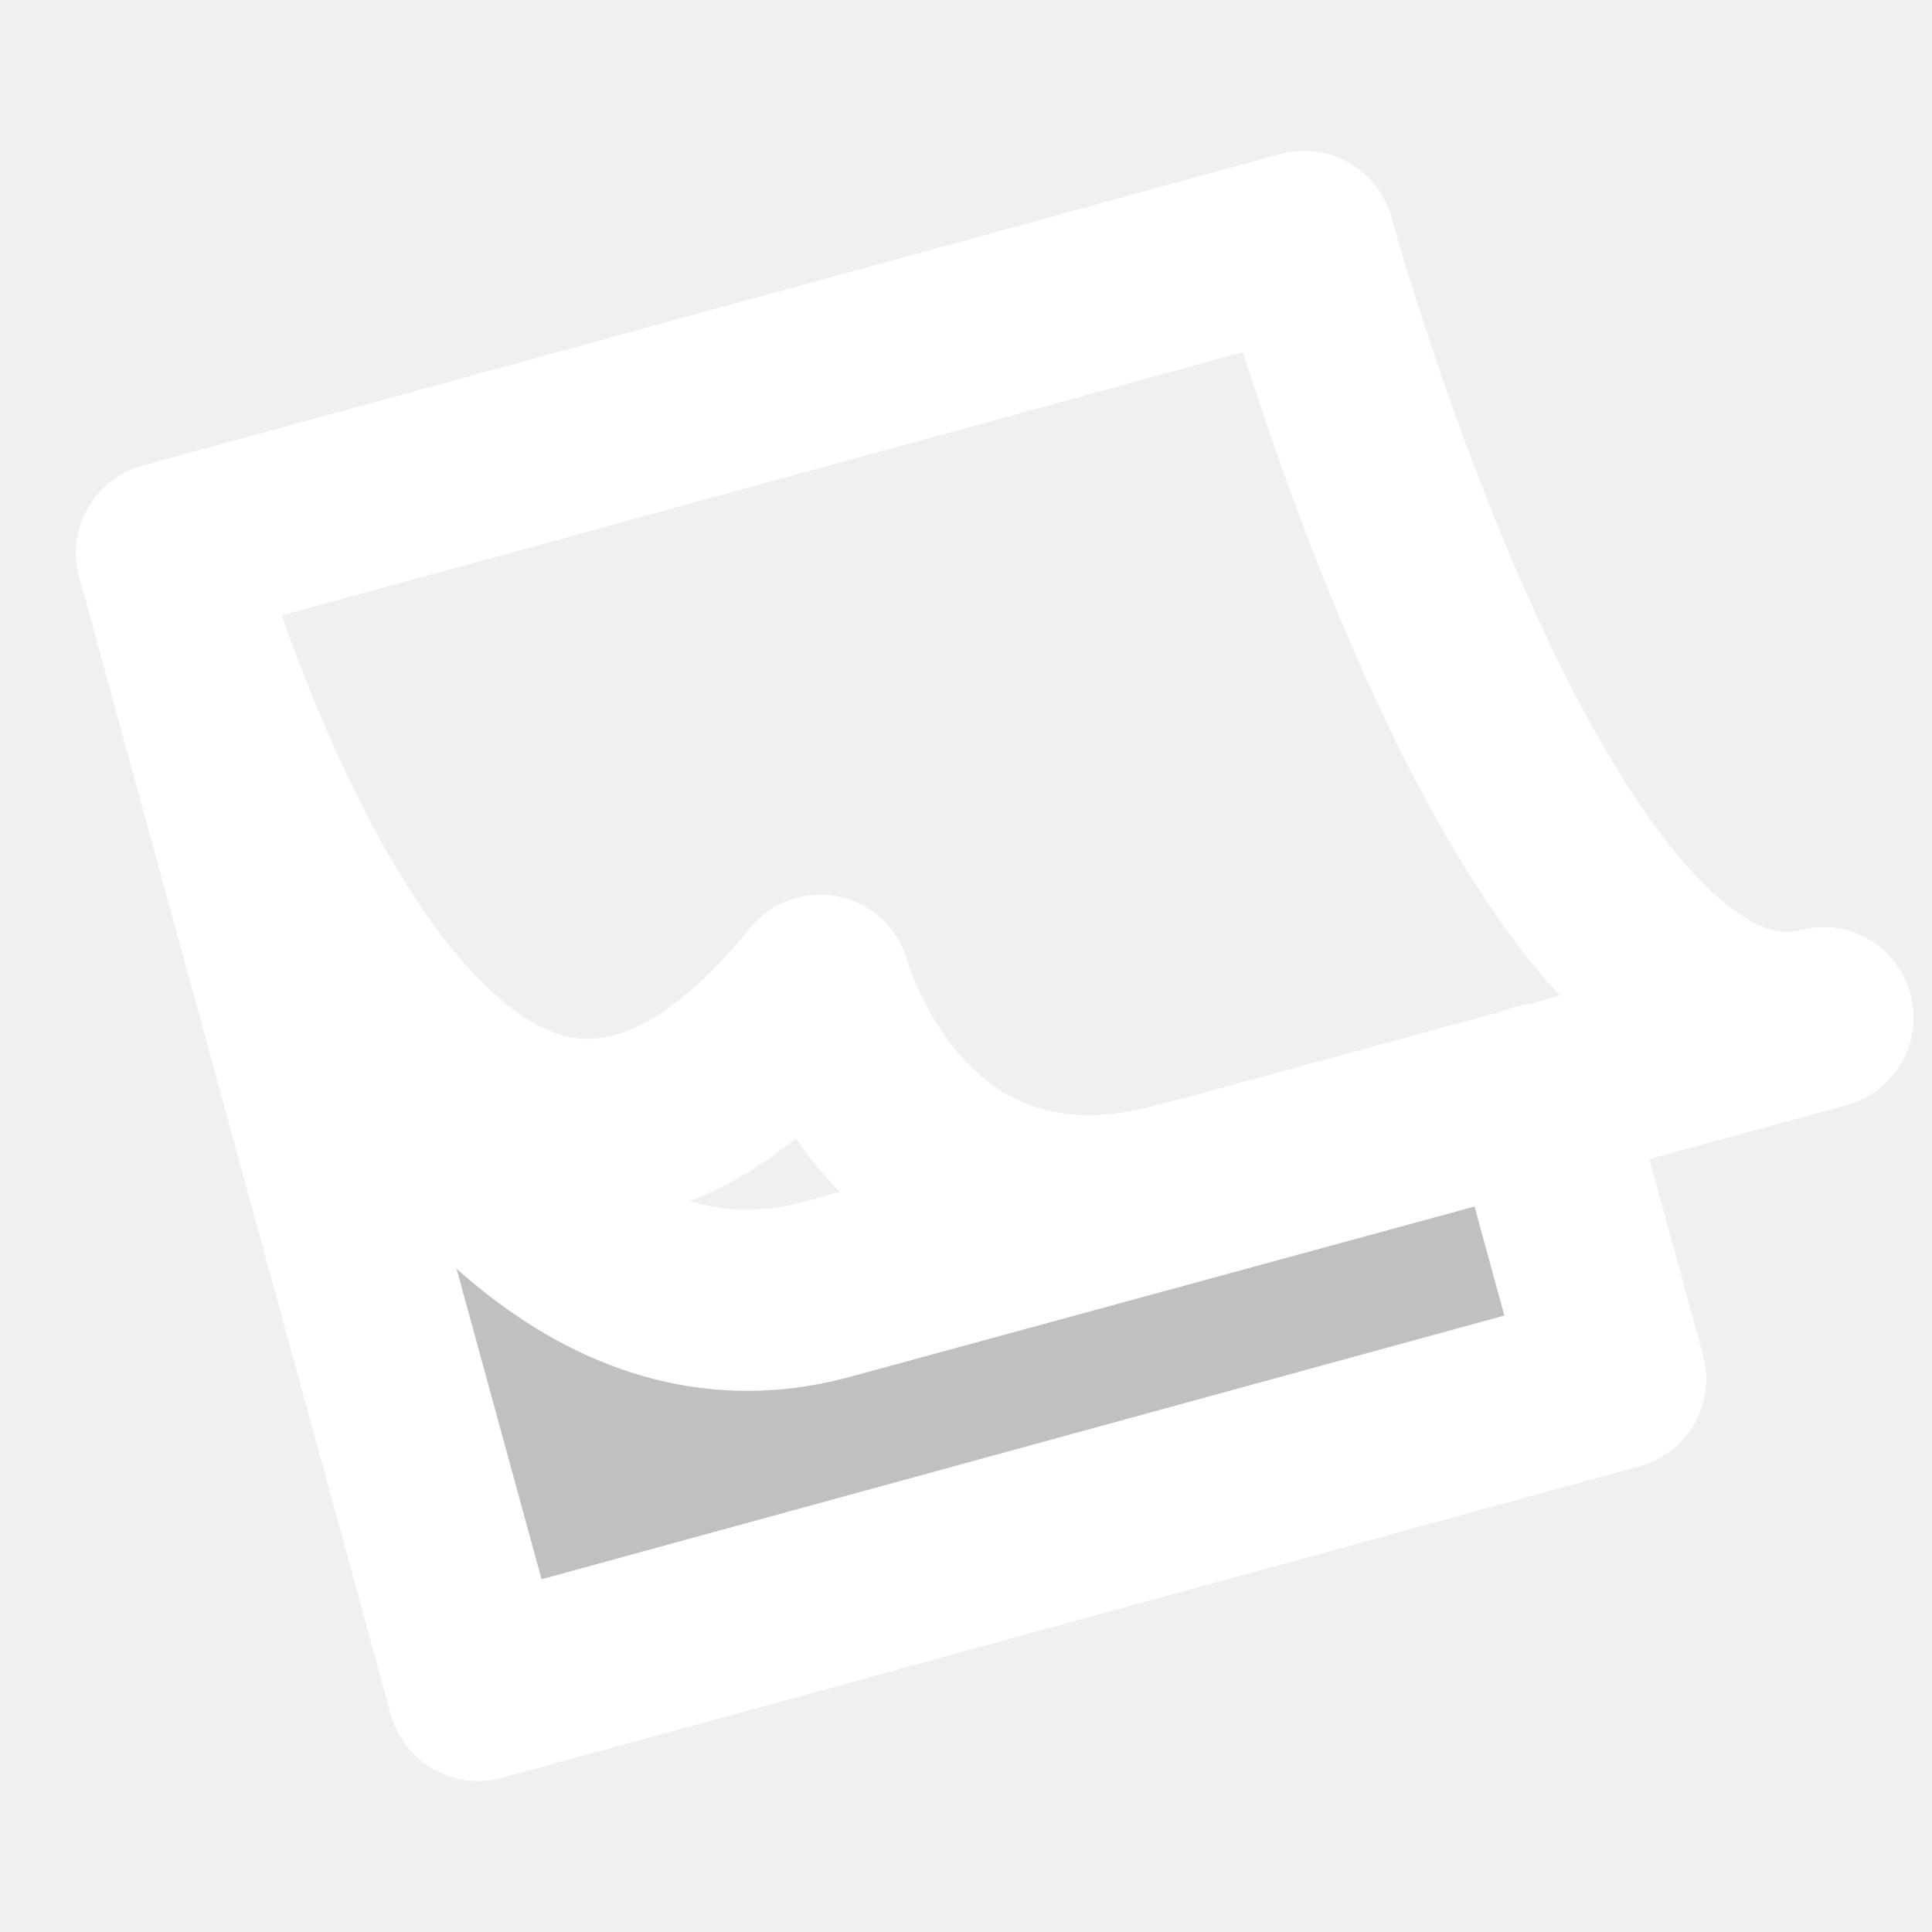
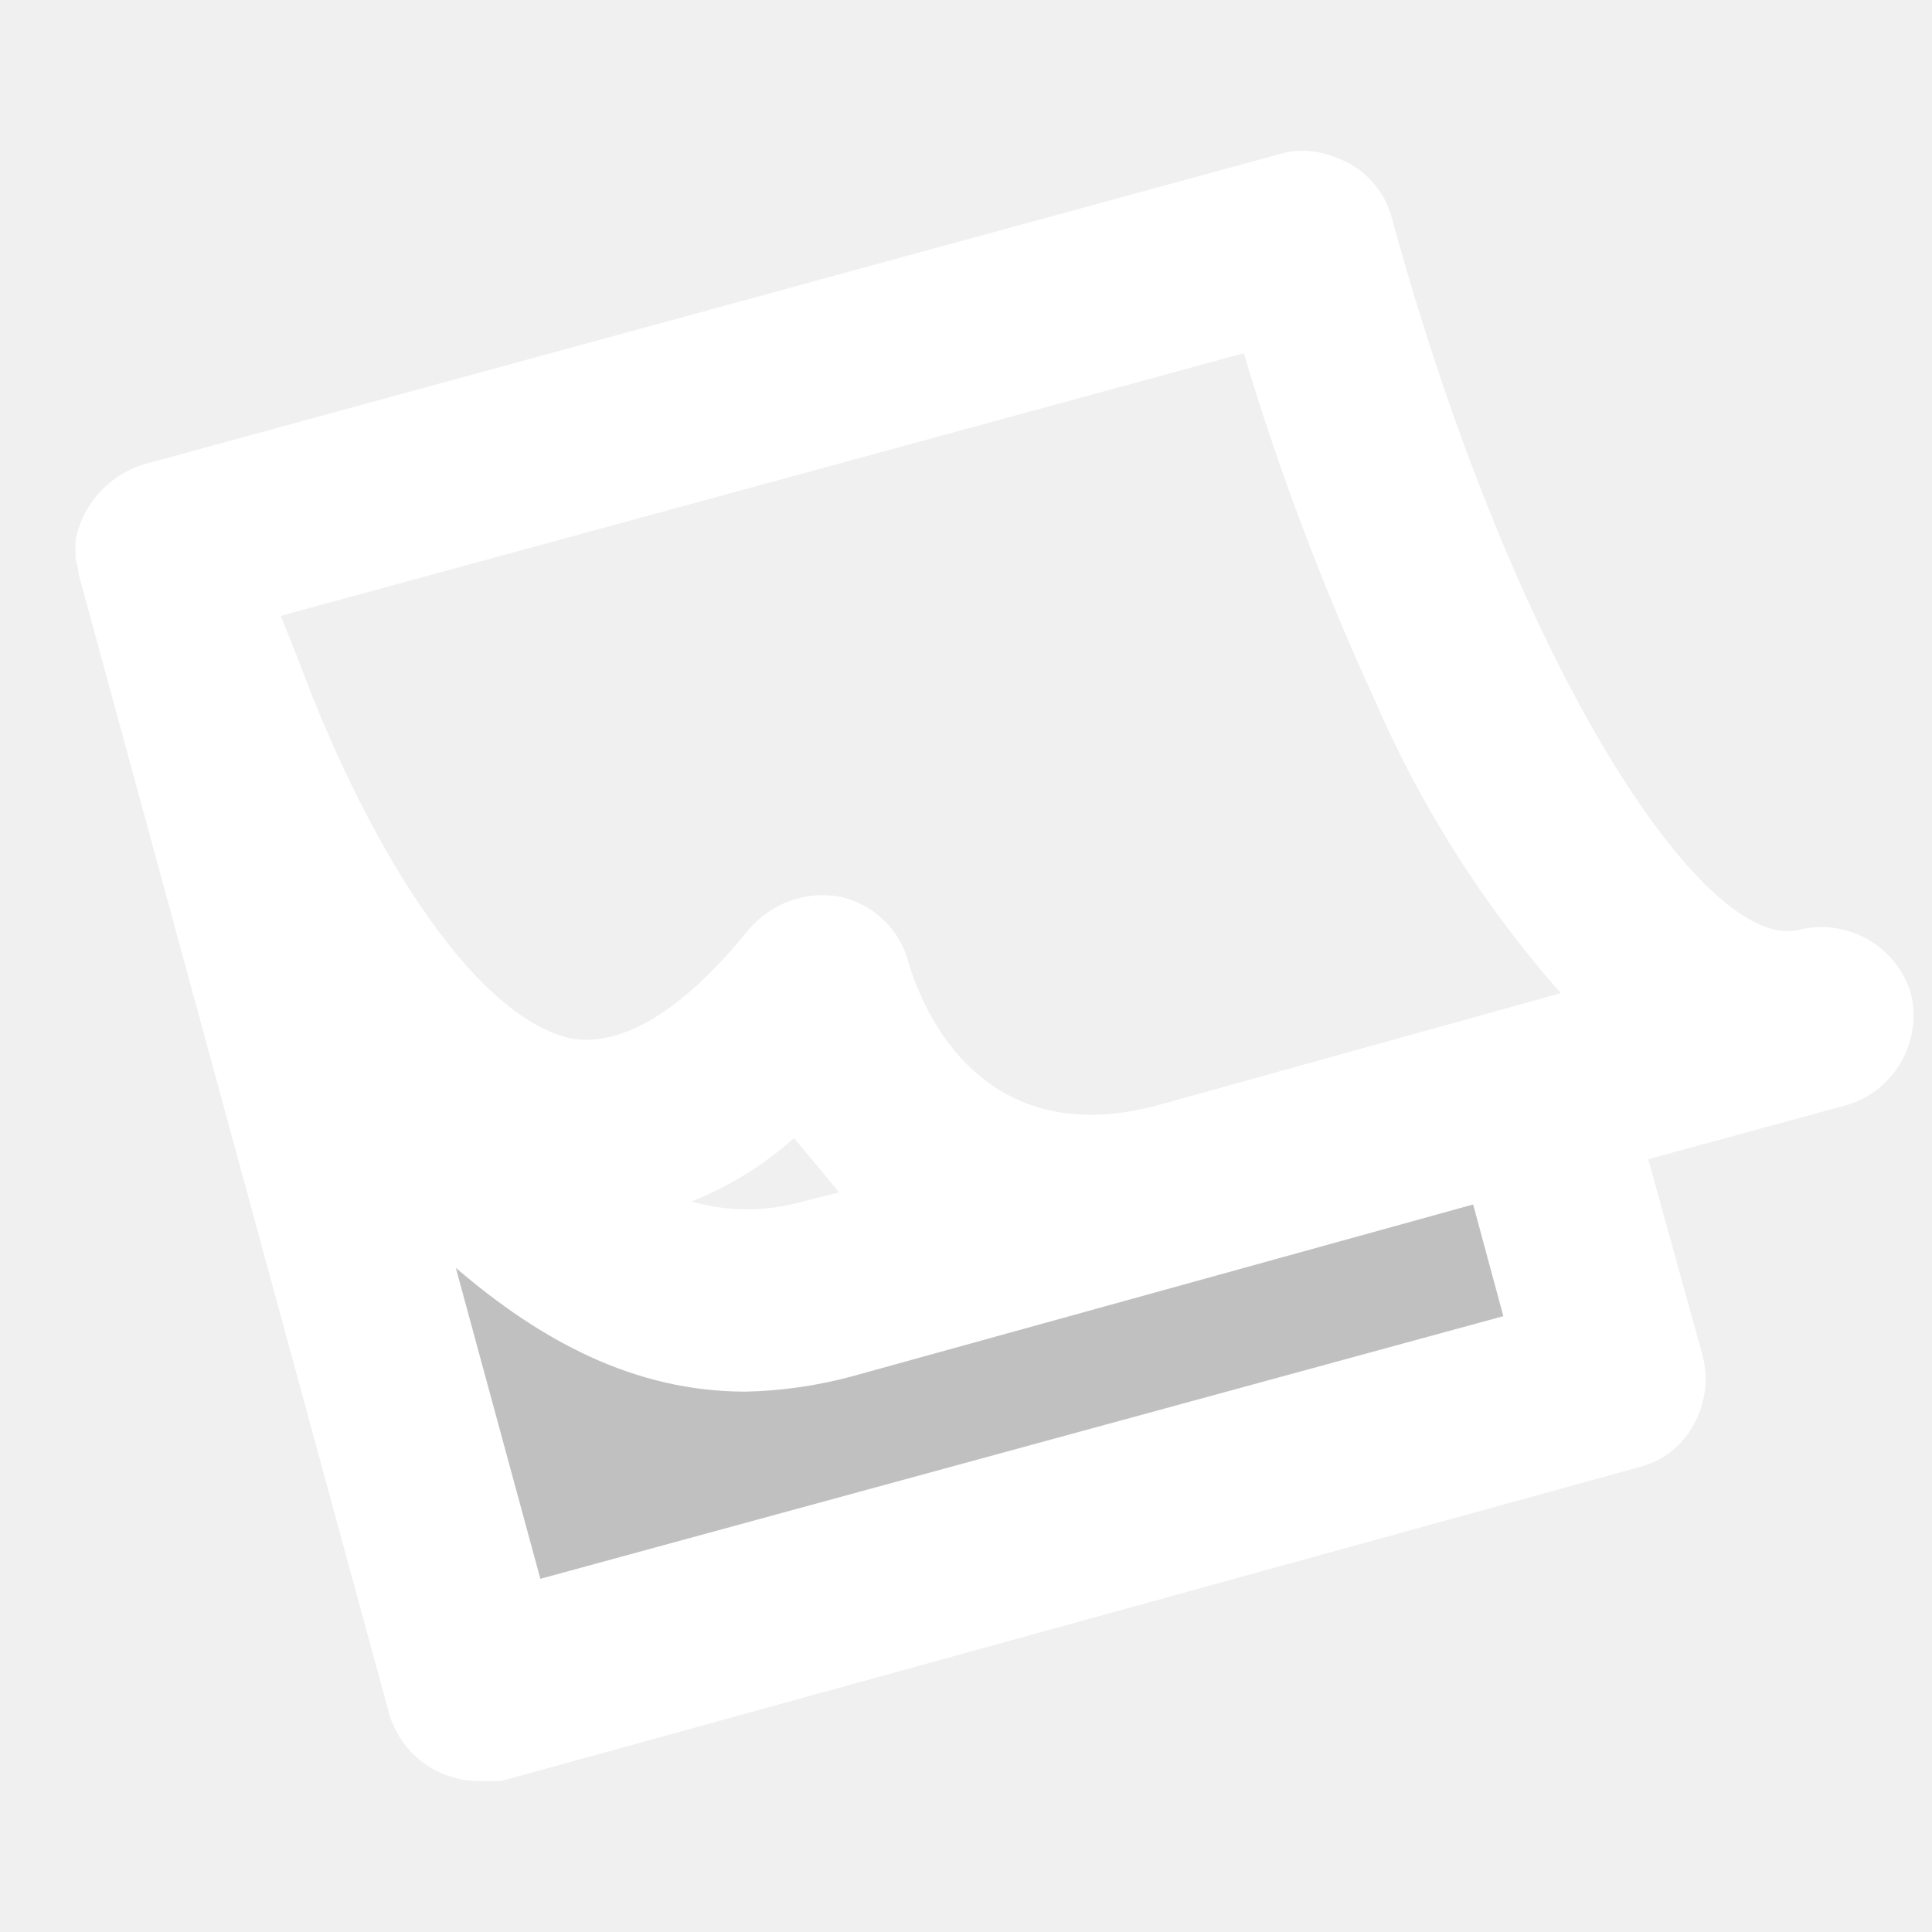
<svg xmlns="http://www.w3.org/2000/svg" viewBox="0 0 64 64">
-   <defs>
-     <style>.cls-1{isolation:isolate;}.cls-2{opacity:0.2;mix-blend-mode:color-burn;}.cls-3{fill:none;stroke:#fff;stroke-linecap:round;stroke-linejoin:round;stroke-width:6px;}</style>
-   </defs>
-   <g class="cls-1">
+   <g style="isolation:isolate">
    <g id="shadows">
-       <polygon class="cls-2" points="11.04 35.66 15.92 55.2 53.77 46.65 51.33 36.88 23.25 42.99 11.04 35.66" />
+       <polygon points="11 35.7 15.9 55.2 53.8 46.7 51.3 36.9 23.2 43 11 35.7" style="opacity:0.2;mix-blend-mode:color-burn" />
    </g>
    <g id="lines">
-       <polyline class="cls-3" points="50.94 36.26 53.52 45.68 15.84 56 5.52 18.32 43.2 8" />
-       <path class="cls-3" d="M5.52,18.32s7.74,28.26,21.87,24.39l33-9C50.94,36.26,43.2,8,43.2,8" />
-       <path class="cls-3" d="M5.52,18.32s8.39,30.61,21.65,14.32c0,0,2.58,9.43,12,6.85" />
+       <path d="M63.3,32.9a3.1,3.1,0,0,0-3.7-2.1h0c-3.1.8-9.4-8.6-13.5-23.6a2.9,2.9,0,0,0-1.9-2,2.8,2.8,0,0,0-1.8-.1L4.7,15.4a3.3,3.3,0,0,0-2.2,2.5v.5h0c0,.2.1.4.1.6L12.9,56.8A3.1,3.1,0,0,0,15.8,59h.8L54.3,48.6a2.8,2.8,0,0,0,1.8-1.4,3.1,3.1,0,0,0,.3-2.3l-1.8-6.5,6.6-1.8h0A3.1,3.1,0,0,0,63.3,32.9ZM38.4,36.6c-6.2,1.7-8-3.7-8.3-4.7a3,3,0,0,0-2.3-2.2,3.2,3.2,0,0,0-3,1.1c-2.2,2.7-4.2,3.9-5.9,3.6-3.4-.8-6.9-6.8-9-12.5l-.6-1.5,31.9-8.7a87.5,87.5,0,0,0,4.3,11.4,36.9,36.9,0,0,0,6.2,9.8ZM27.8,39.5l-1.2.3a6.7,6.7,0,0,1-3.7,0,11.2,11.2,0,0,0,3.4-2.1Zm22,4.1L17.9,52.3,15.1,42c2.8,2.4,5.9,4.1,9.6,4.1a14.8,14.8,0,0,0,3.5-.5l20.6-5.7Z" style="fill:#fff" />
    </g>
  </g>
</svg>
